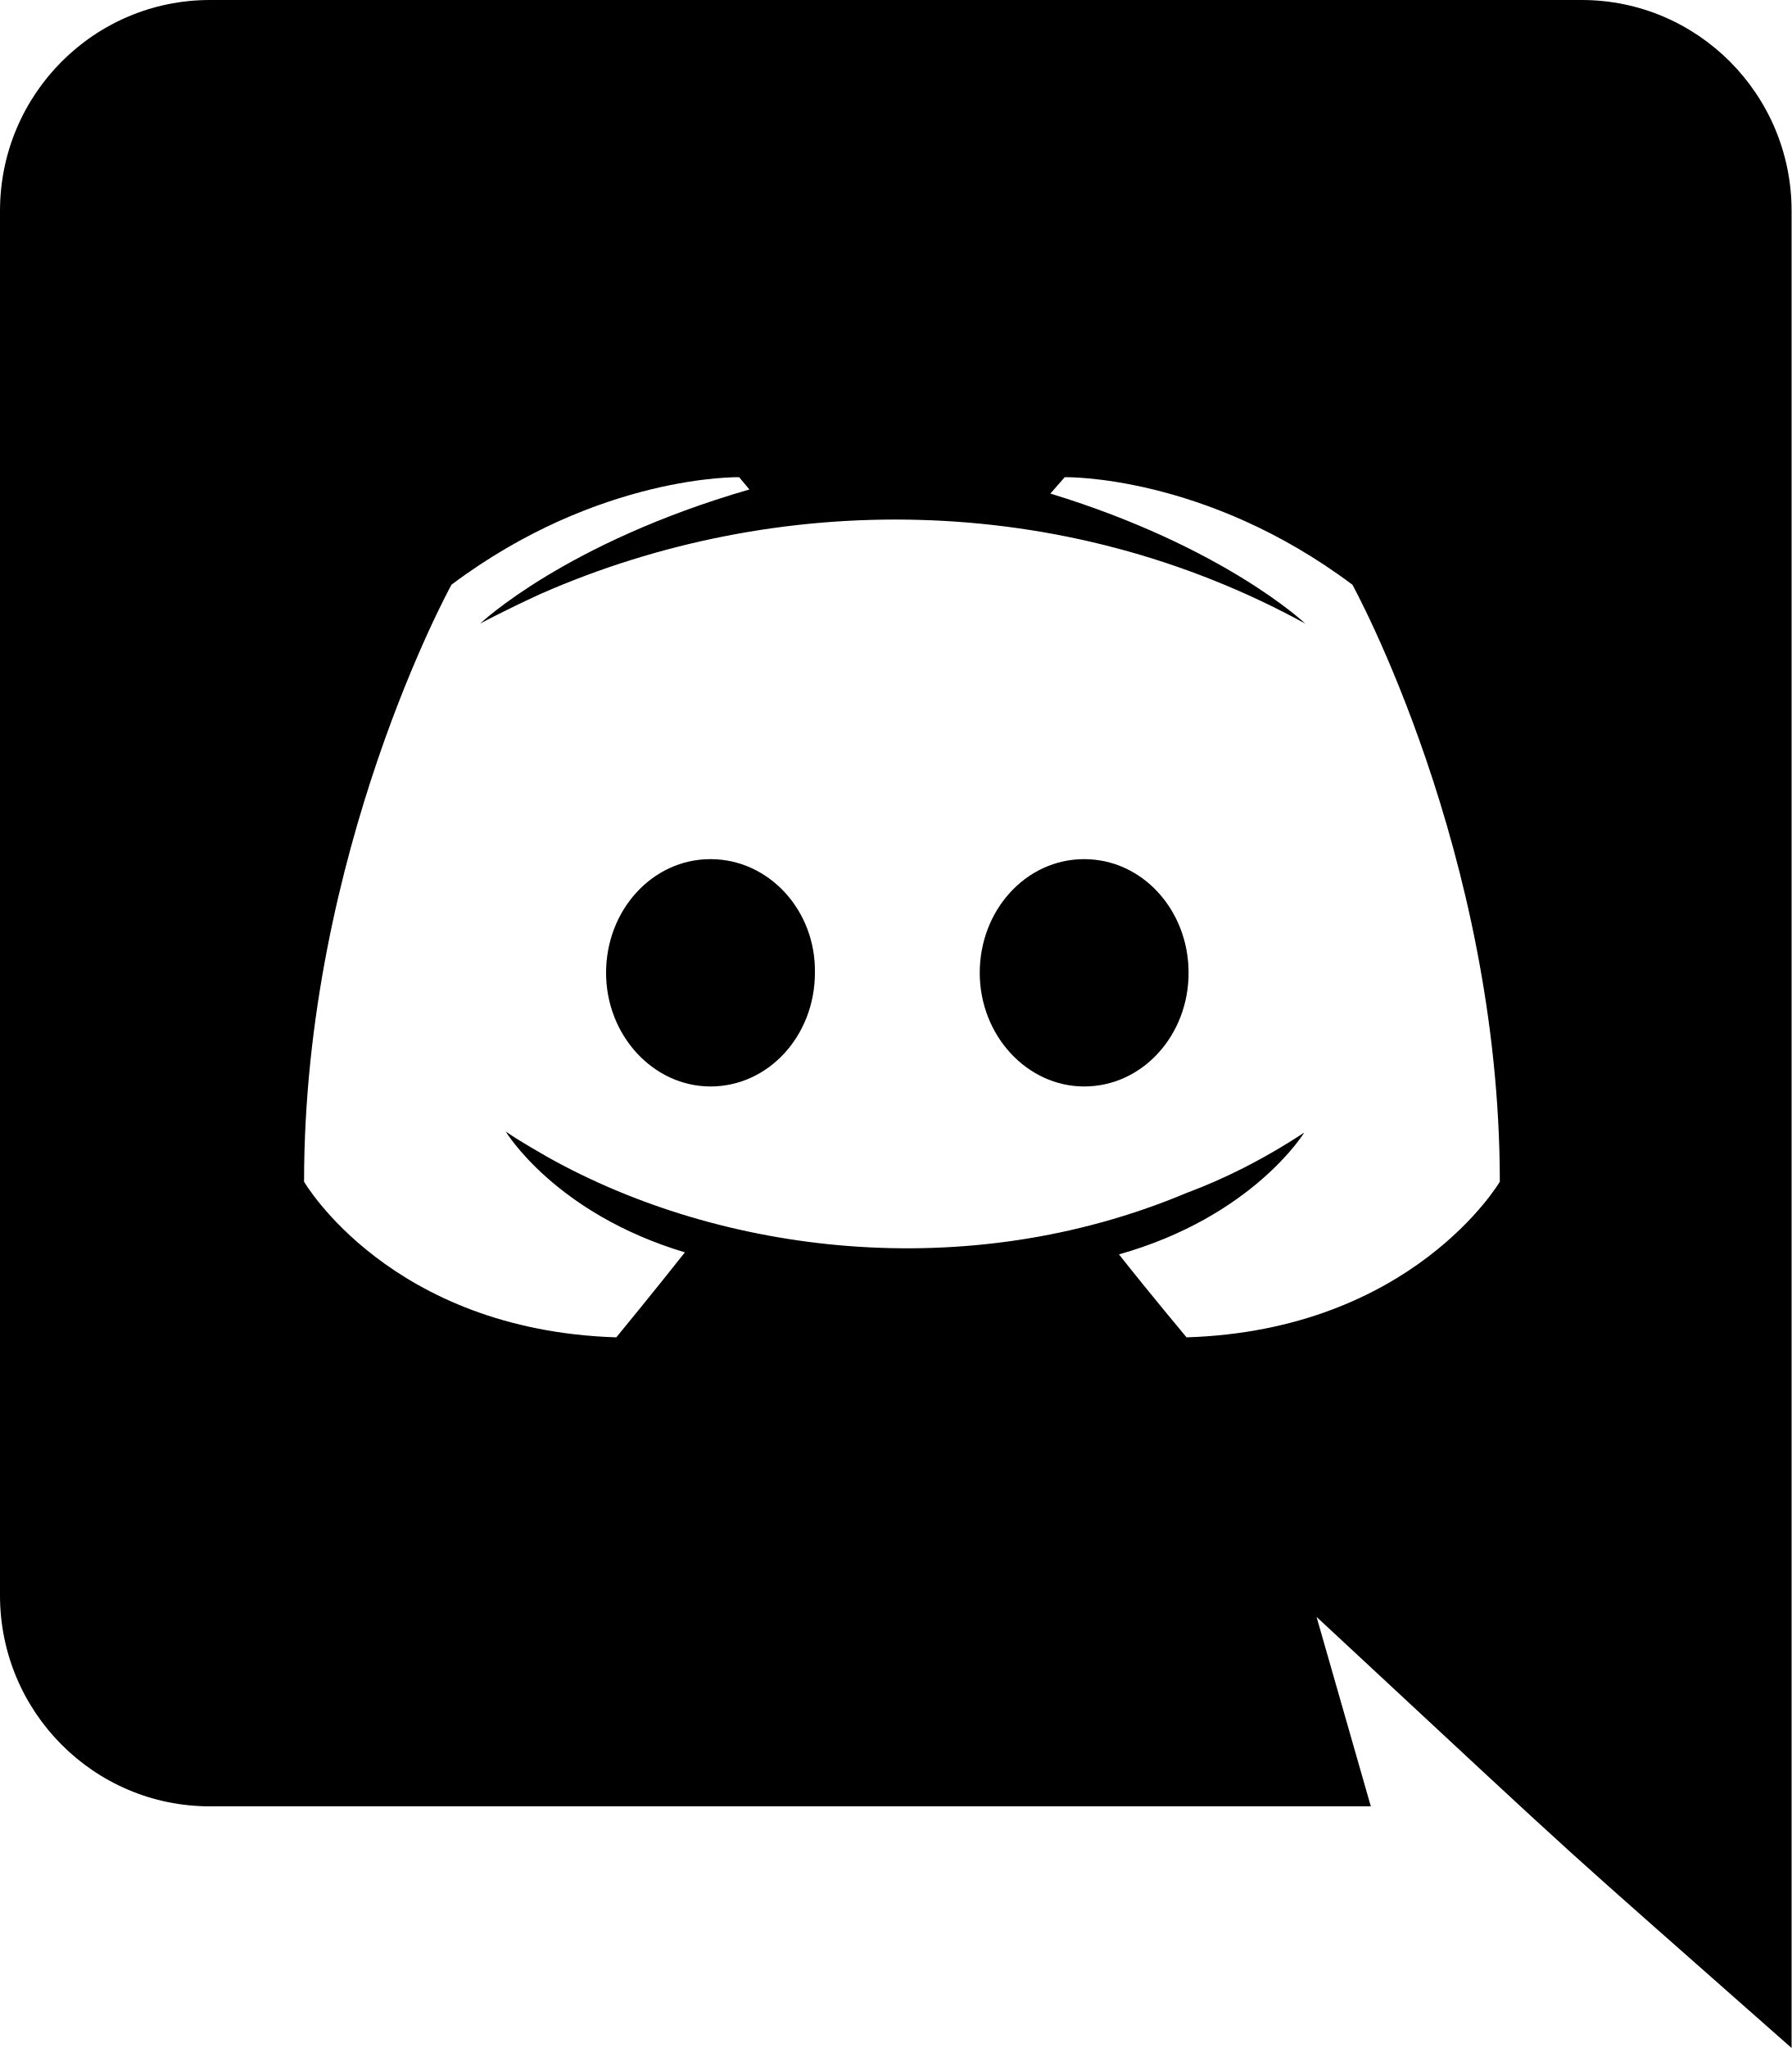
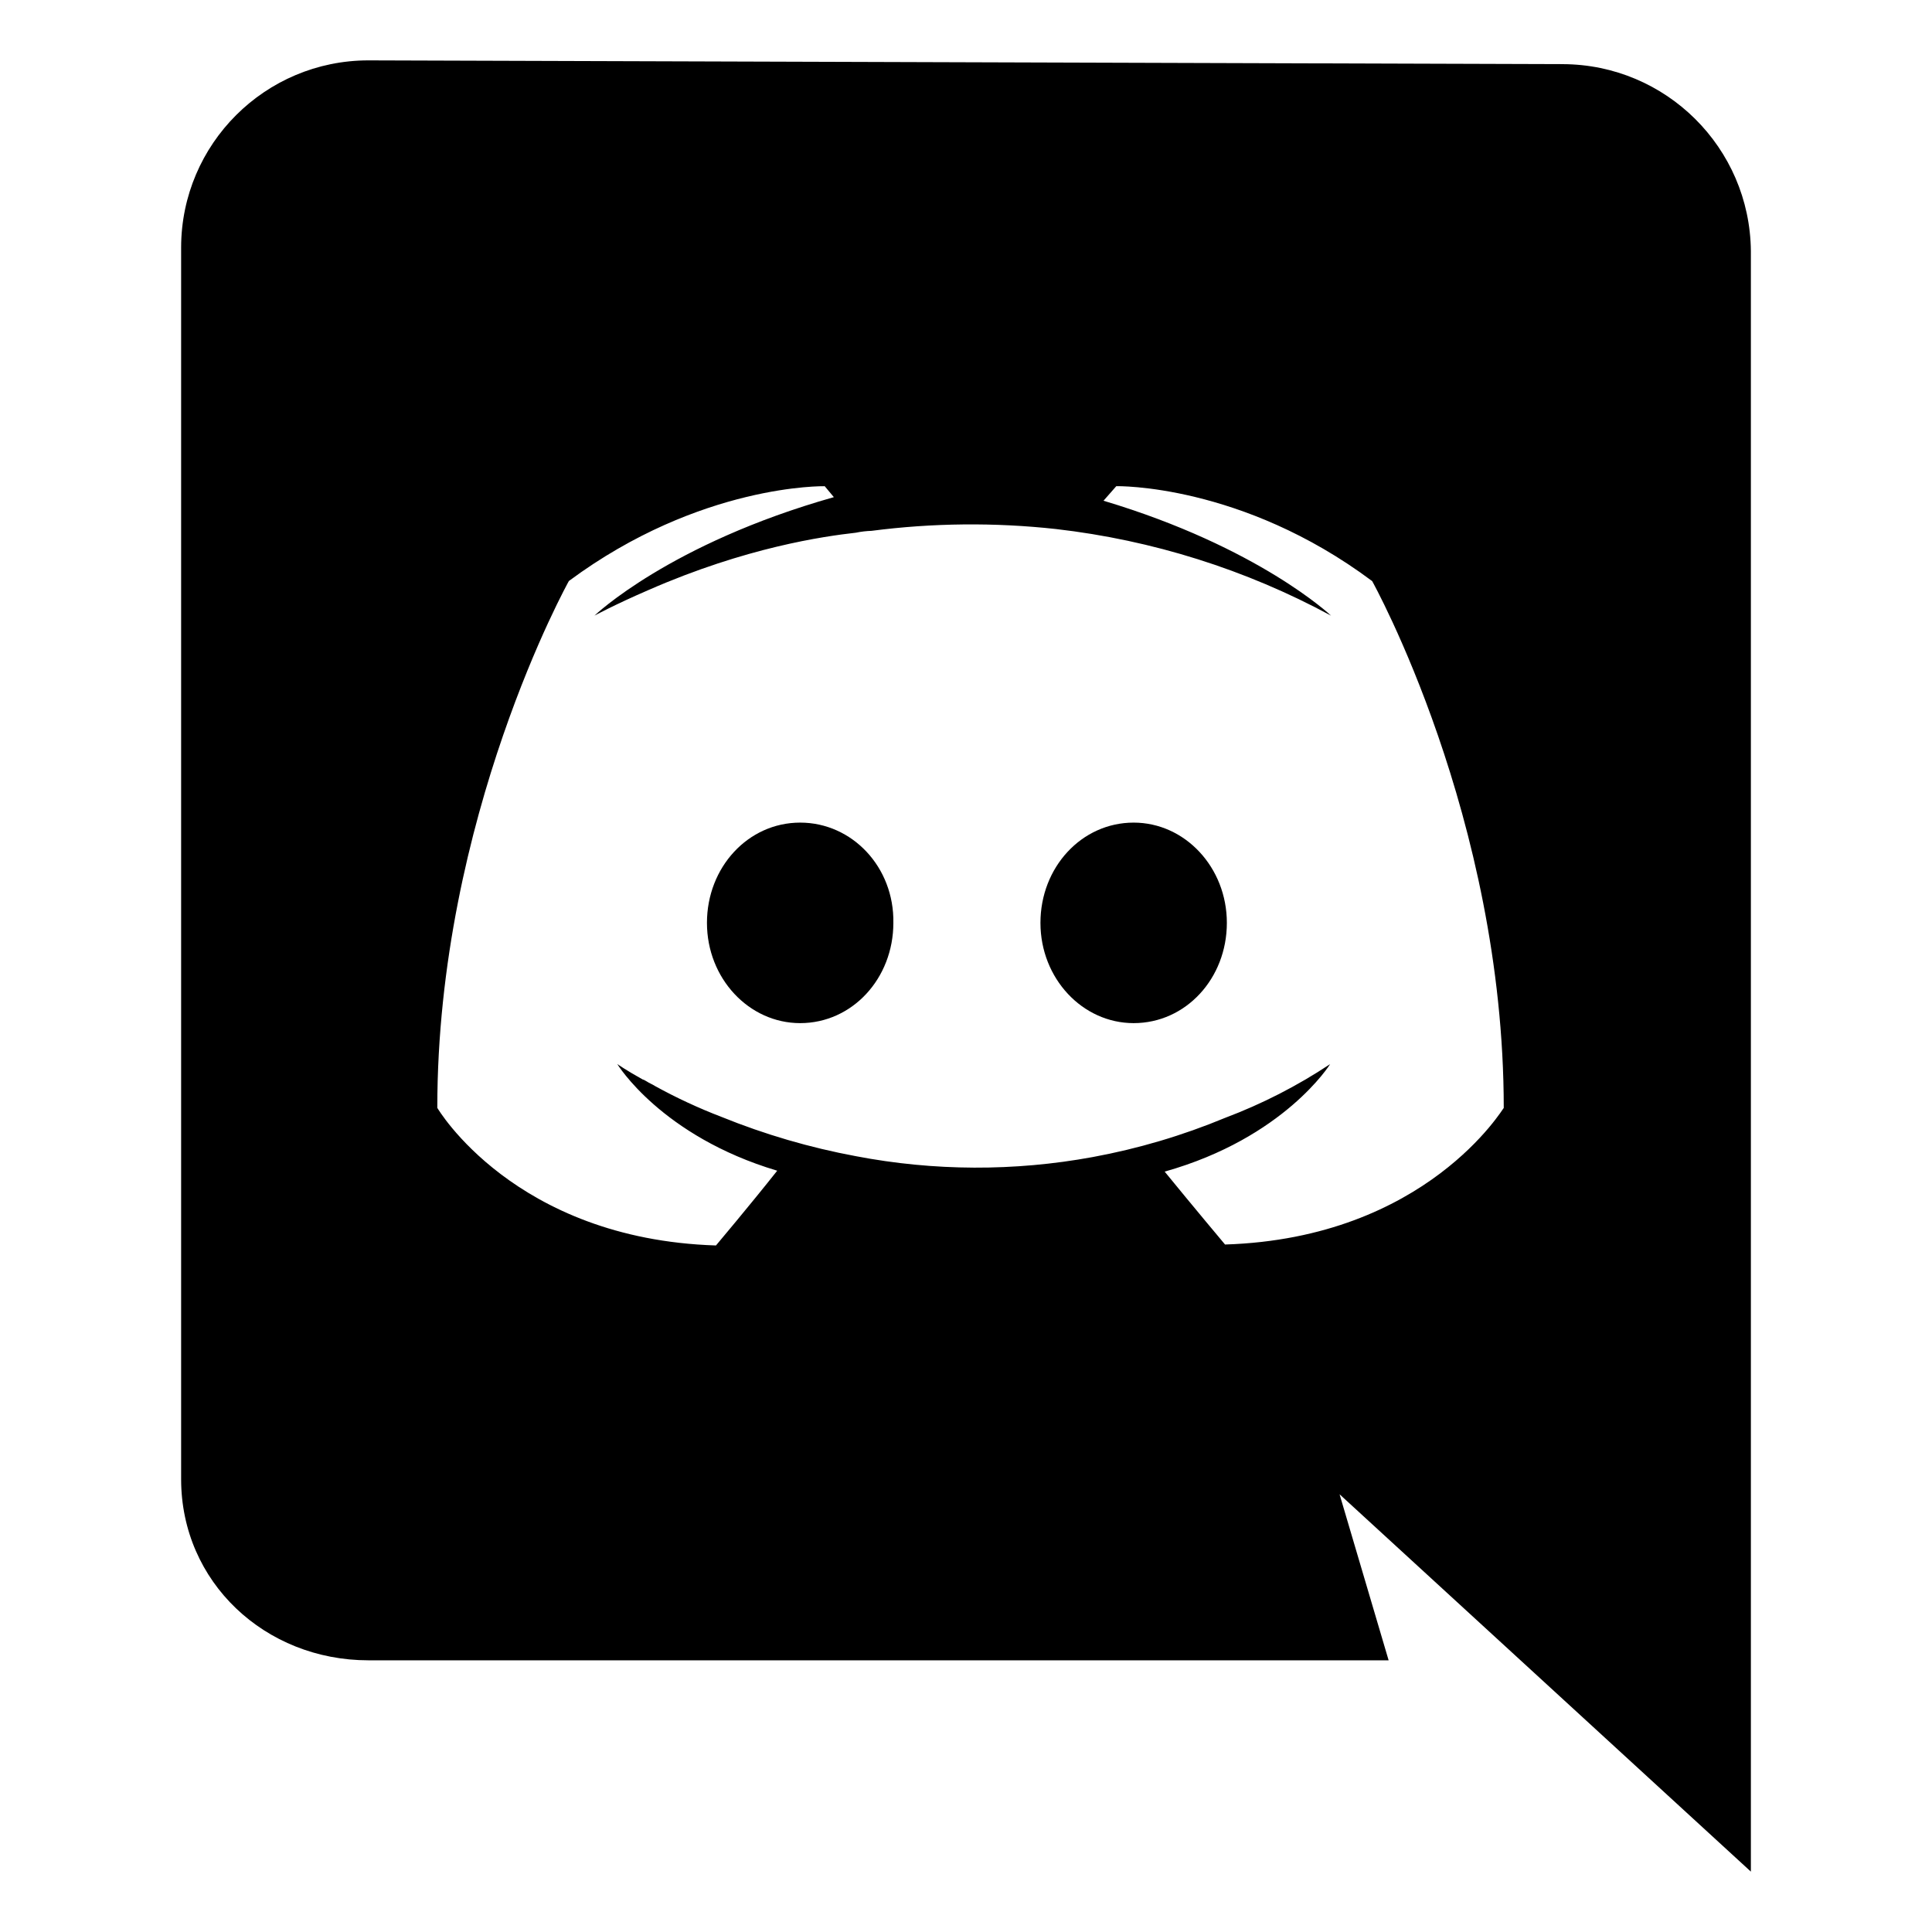
- <svg xmlns="http://www.w3.org/2000/svg" aria-hidden="true" focusable="false" data-prefix="fab" data-icon="discord" class="svg-inline--fa fa-discord fa-w-14" role="img" viewBox="0 0 448 512">
-   <path fill="currentColor" d="M297.216 243.2c0 15.616-11.52 28.416-26.112 28.416-14.336 0-26.112-12.8-26.112-28.416s11.52-28.416 26.112-28.416c14.592 0 26.112 12.8 26.112 28.416zm-119.552-28.416c-14.592 0-26.112 12.8-26.112 28.416s11.776 28.416 26.112 28.416c14.592 0 26.112-12.8 26.112-28.416.256-15.616-11.52-28.416-26.112-28.416zM448 52.736V512c-64.494-56.994-43.868-38.128-118.784-107.776l13.568 47.36H52.48C23.552 451.584 0 428.032 0 398.848V52.736C0 23.552 23.552 0 52.48 0h343.04C424.448 0 448 23.552 448 52.736zm-72.96 242.688c0-82.432-36.864-149.248-36.864-149.248-36.864-27.648-71.936-26.88-71.936-26.88l-3.584 4.096c43.52 13.312 63.744 32.512 63.744 32.512-60.811-33.329-132.244-33.335-191.232-7.424-9.472 4.352-15.104 7.424-15.104 7.424s21.248-20.224 67.328-33.536l-2.56-3.072s-35.072-.768-71.936 26.88c0 0-36.864 66.816-36.864 149.248 0 0 21.504 37.12 78.08 38.912 0 0 9.472-11.52 17.152-21.248-32.512-9.728-44.8-30.208-44.8-30.208 3.766 2.636 9.976 6.053 10.496 6.4 43.21 24.198 104.588 32.126 159.744 8.96 8.96-3.328 18.944-8.192 29.44-15.104 0 0-12.8 20.992-46.336 30.464 7.68 9.728 16.896 20.736 16.896 20.736 56.576-1.792 78.336-38.912 78.336-38.912z" />
+ <svg xmlns="http://www.w3.org/2000/svg" class="ionicon" viewBox="0 0 512 512">
+   <path d="M464 66.52A50 50 0 00414.12 17L97.64 16A49.65 49.65 0 0048 65.52V392c0 27.3 22.28 48 49.64 48H368l-13-44 109 100zM324.65 329.81s-8.72-10.39-16-19.32C340.39 301.55 352.5 282 352.5 282a139 139 0 01-27.85 14.25 173.31 173.31 0 01-35.11 10.39 170.05 170.05 0 01-62.72-.24 184.45 184.45 0 01-35.59-10.4 141.46 141.46 0 01-17.68-8.21c-.73-.48-1.45-.72-2.18-1.21-.49-.24-.73-.48-1-.48-4.36-2.42-6.78-4.11-6.78-4.11s11.62 19.09 42.38 28.26c-7.27 9.18-16.23 19.81-16.23 19.81-53.51-1.69-73.85-36.47-73.85-36.47 0-77.06 34.87-139.62 34.87-139.62 34.87-25.85 67.8-25.12 67.8-25.12l2.42 2.9c-43.59 12.32-63.44 31.4-63.44 31.4s5.32-2.9 14.28-6.77c25.91-11.35 46.5-14.25 55-15.21a24 24 0 014.12-.49 205.62 205.62 0 0148.91-.48 201.62 201.62 0 0172.89 22.95s-19.13-18.15-60.3-30.45l3.39-3.86s33.17-.73 67.81 25.16c0 0 34.87 62.56 34.87 139.62 0-.28-20.35 34.5-73.86 36.19z" />
+   <path d="M212.05 218c-13.8 0-24.7 11.84-24.7 26.57s11.14 26.57 24.7 26.57c13.8 0 24.7-11.83 24.7-26.57.25-14.76-10.9-26.57-24.7-26.57zM300.43 218c-13.8 0-24.7 11.84-24.7 26.57s11.14 26.57 24.7 26.57c13.81 0 24.7-11.83 24.7-26.57S314 218 300.43 218z" />
</svg>
